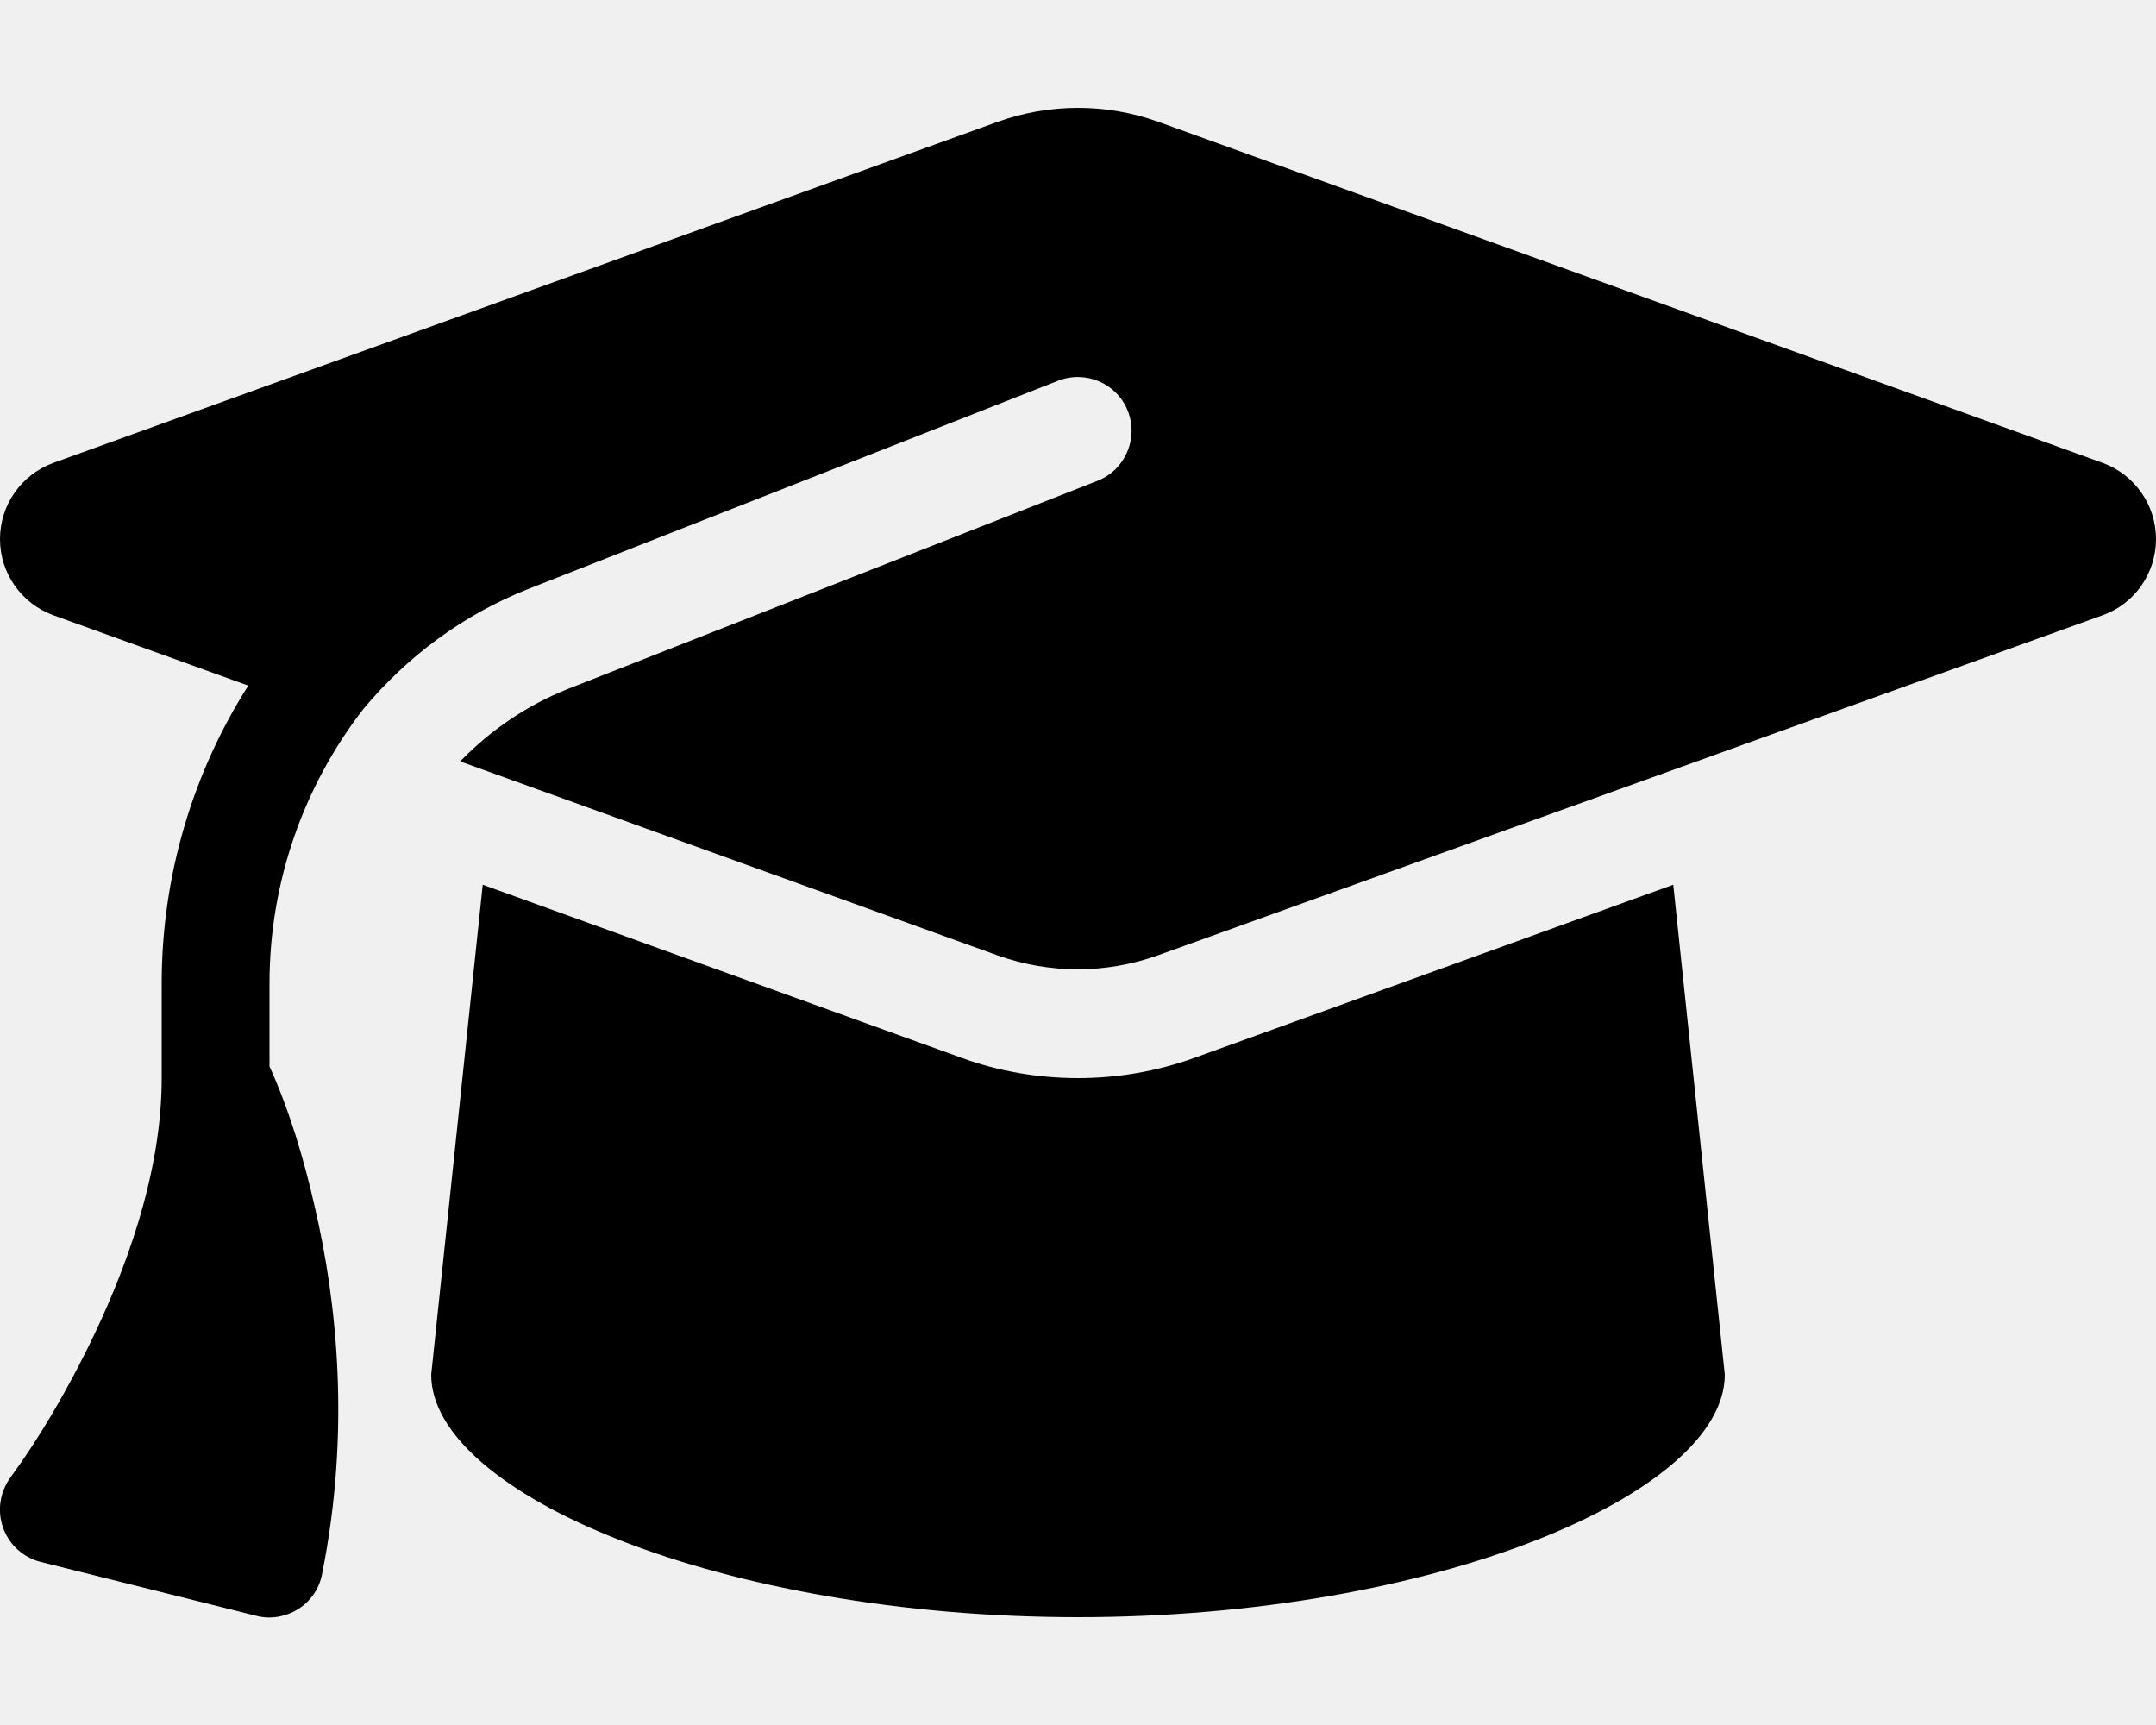
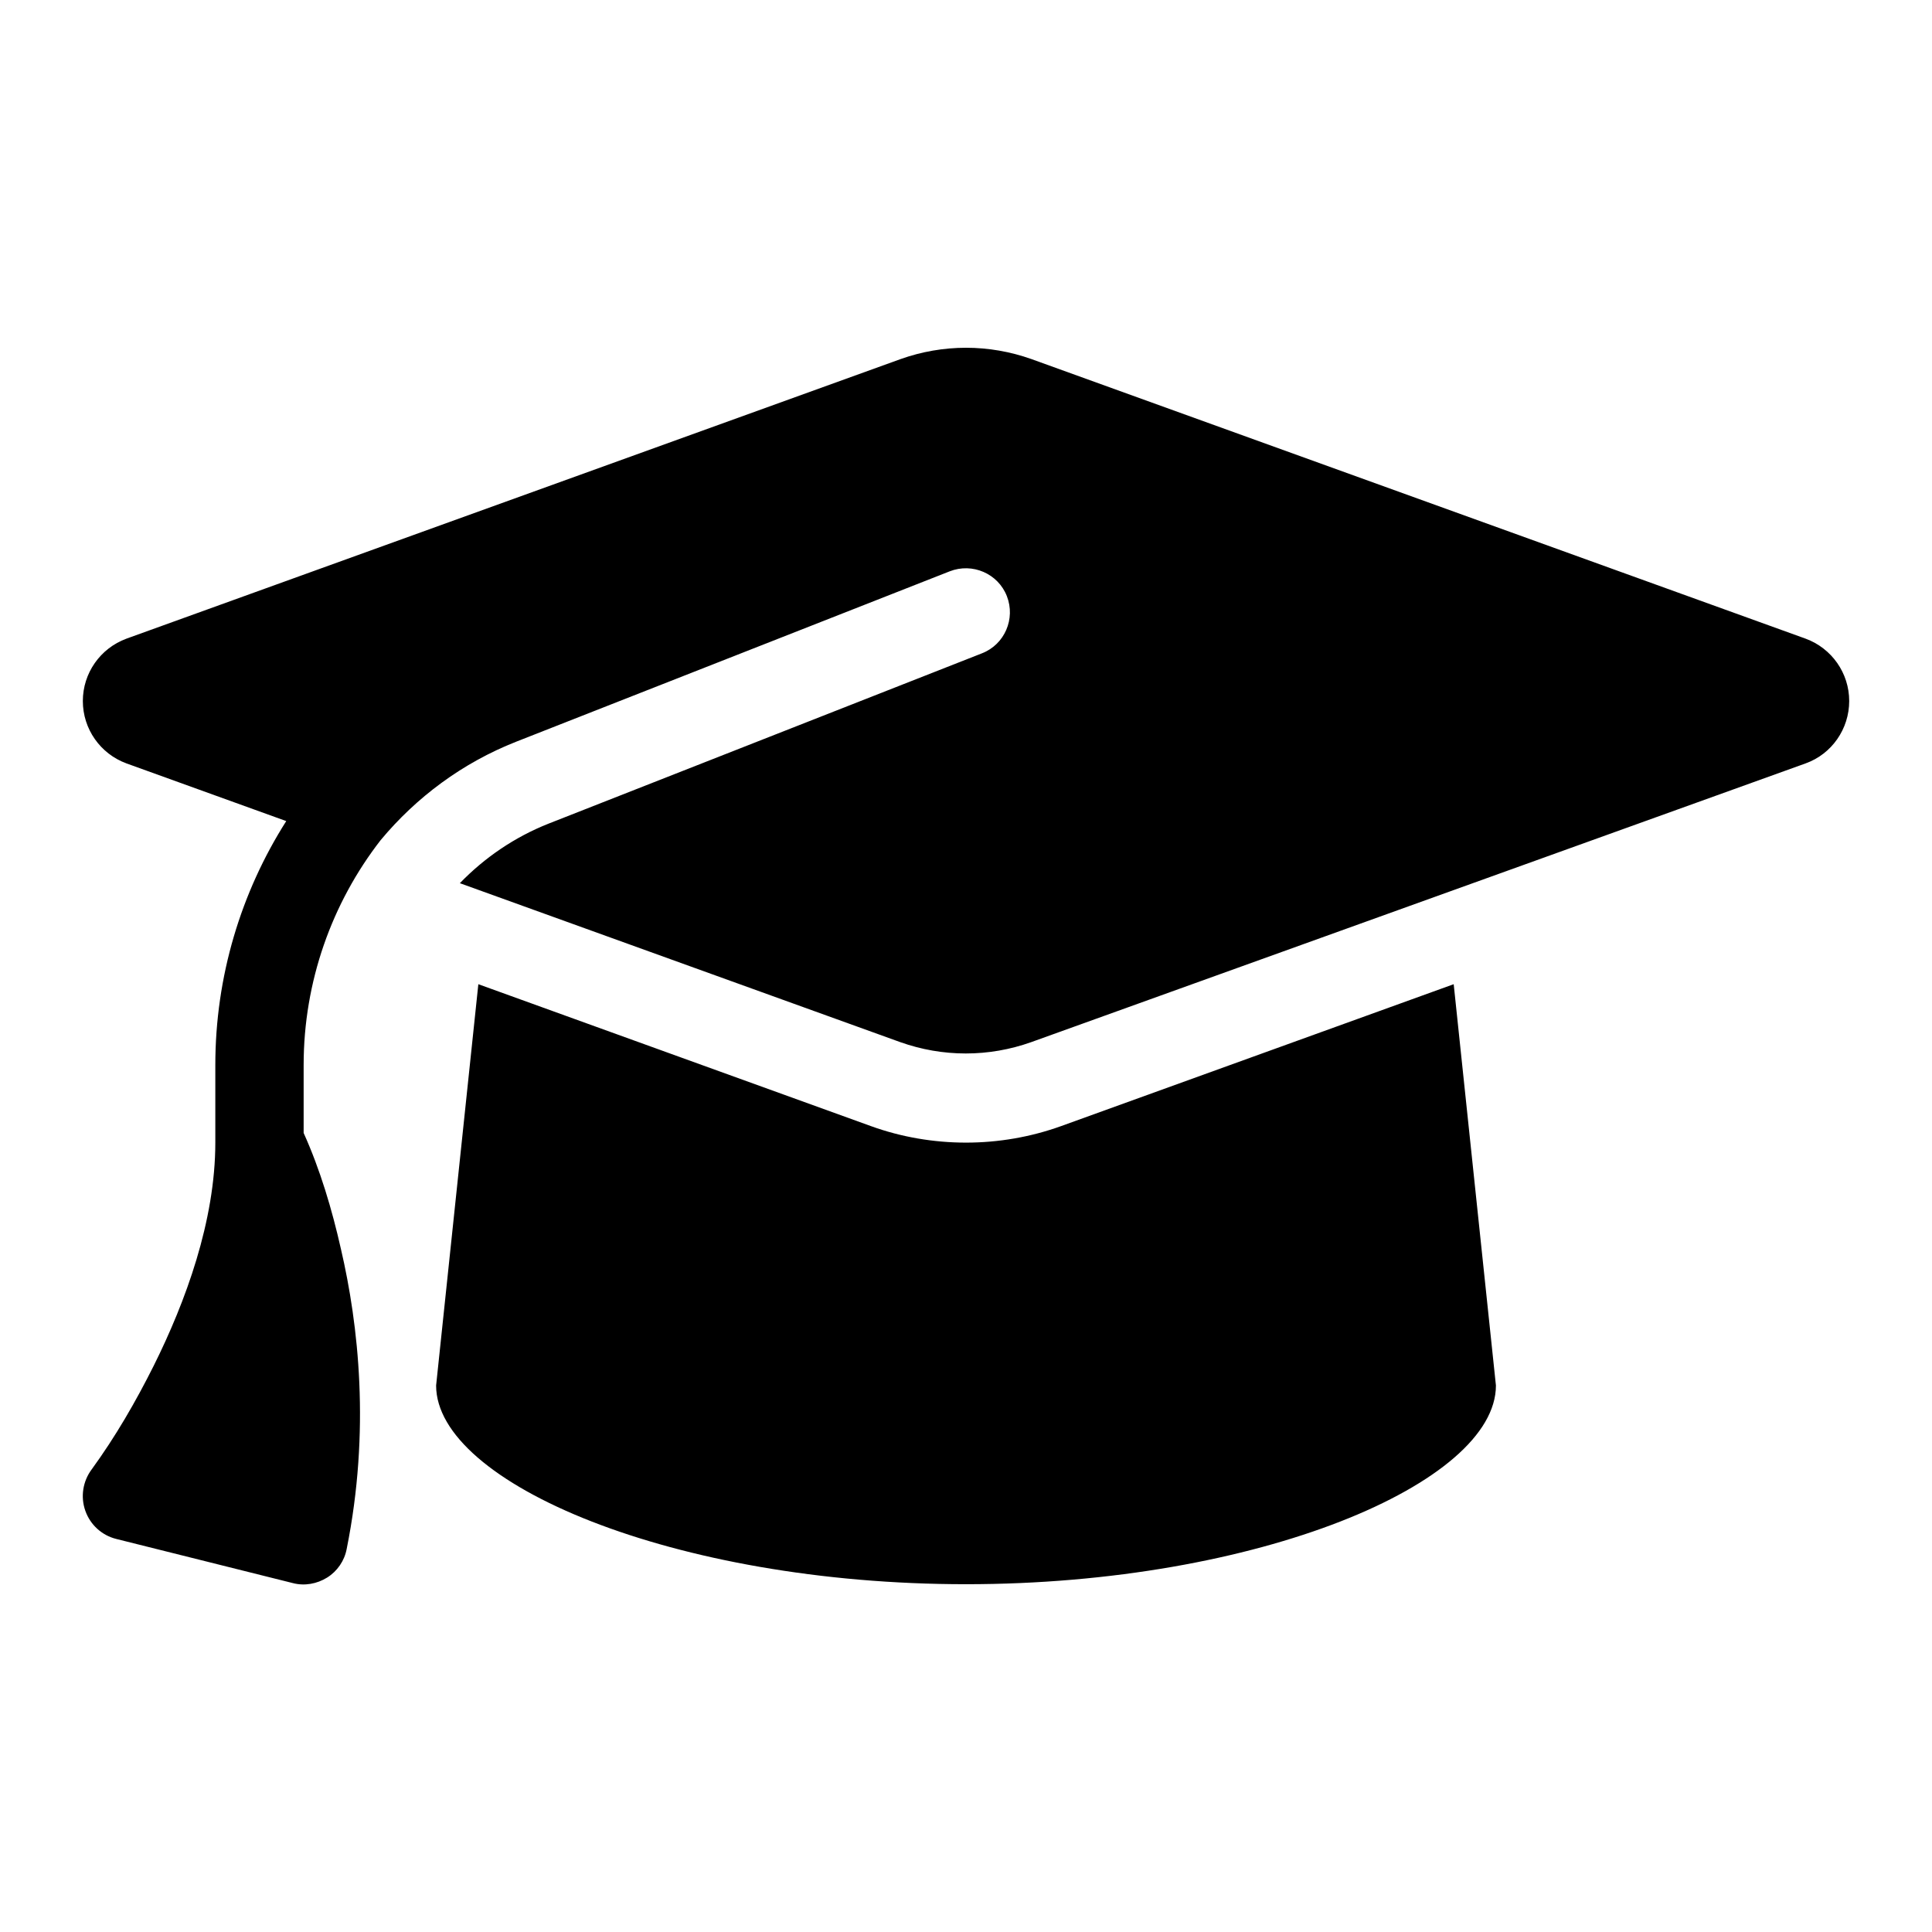
- <svg xmlns="http://www.w3.org/2000/svg" viewBox="0 0 640 512">
-   <path d="M320 32c-8.1 0-16.1 1.4-23.7 4.1L15.8 137.4C6.3 140.9 0 149.9 0 160s6.3 19.1 15.8 22.6l57.9 20.9C57.3 229.3 48 259.8 48 291.9v28.1c0 28.4-10.8 57.7-22.3 80.8c-6.5 13-13.9 25.8-22.5 37.6C0 442.7-.9 448.3 .9 453.4s6 8.9 11.2 10.2l64 16c4.2 1.1 8.7 .3 12.4-2s6.3-6.1 7.1-10.4c8.6-42.8 4.3-81.2-2.1-108.7C90.3 344.3 86 329.8 80 316.5V291.9c0-30.2 10.2-58.7 27.9-81.5c12.9-15.5 29.6-28 49.2-35.7l157-61.7c8.2-3.2 17.5 .8 20.7 9s-.8 17.5-9 20.7l-157 61.7c-12.4 4.9-23.3 12.4-32.2 21.6l159.6 57.6c7.6 2.7 15.6 4.1 23.7 4.1s16.1-1.4 23.7-4.1L624.2 182.6c9.5-3.4 15.8-12.5 15.8-22.6s-6.3-19.1-15.8-22.6L343.7 36.1C336.1 33.4 328.1 32 320 32zM128 408c0 35.3 86 72 192 72s192-36.7 192-72L496.7 262.6 354.5 314c-11.1 4-22.8 6-34.5 6s-23.5-2-34.5-6L143.3 262.6 128 408z" />
+ <svg xmlns="http://www.w3.org/2000/svg" viewBox="0 0 700 700" version="1.1" id="svg4" width="700" height="700">
+   <defs id="defs8" />
+   <rect style="fill:#ffffff;fill-opacity:1;stroke:#ffffff;" id="background" width="700" height="700" x="0" y="0" />
+   <path d="m 350.008,126 c -8.1,0 -16.1,1.4 -23.699,4.1 L 45.815,231.397 c -9.5,3.5 -15.8,12.5 -15.8,22.599 0,10.1 6.3,19.1 15.8,22.599 l 57.899,20.899 c -16.4,25.799 -25.699,56.299 -25.699,88.398 v 28.099 c 0,28.399 -10.8,57.699 -22.299,80.798 -6.5,13 -13.9,25.799 -22.499,37.599 -3.2,4.3 -4.1,9.9 -2.3,15 1.8,5.1 6,8.9 11.2,10.2 l 63.998,16 c 4.2,1.1 8.7,0.3 12.4,-2 3.7,-2.3 6.3,-6.1 7.1,-10.4 8.6,-42.799 4.3,-81.198 -2.1,-108.697 -3.2,-14.2 -7.5,-28.699 -13.5,-41.999 v -24.599 c 0,-30.199 10.2,-58.699 27.899,-81.498 12.9,-15.5 29.599,-27.999 49.199,-35.699 l 156.996,-61.699 c 8.2,-3.2 17.5,0.8 20.7,9 3.2,8.2 -0.8,17.5 -9,20.7 l -156.996,61.699 c -12.4,4.9 -23.299,12.4 -32.199,21.599 l 159.596,57.599 c 7.6,2.7 15.6,4.1 23.699,4.1 8.1,0 16.1,-1.4 23.699,-4.1 L 654.2,276.596 C 663.7,273.196 670,264.097 670,253.997 c 0,-10.1 -6.3,-19.1 -15.8,-22.599 L 373.707,130.1 C 366.107,127.4 358.108,126 350.008,126 Z M 158.012,501.991 c 0,35.299 85.998,71.998 191.995,71.998 105.997,0 191.995,-36.699 191.995,-71.998 l -15.3,-145.397 -142.197,51.399 c -11.1,4 -22.799,6 -34.499,6 -11.7,0 -23.499,-2 -34.499,-6 L 173.312,356.594 Z" id="content" style="display:inline;stroke-width:1" />
</svg>
